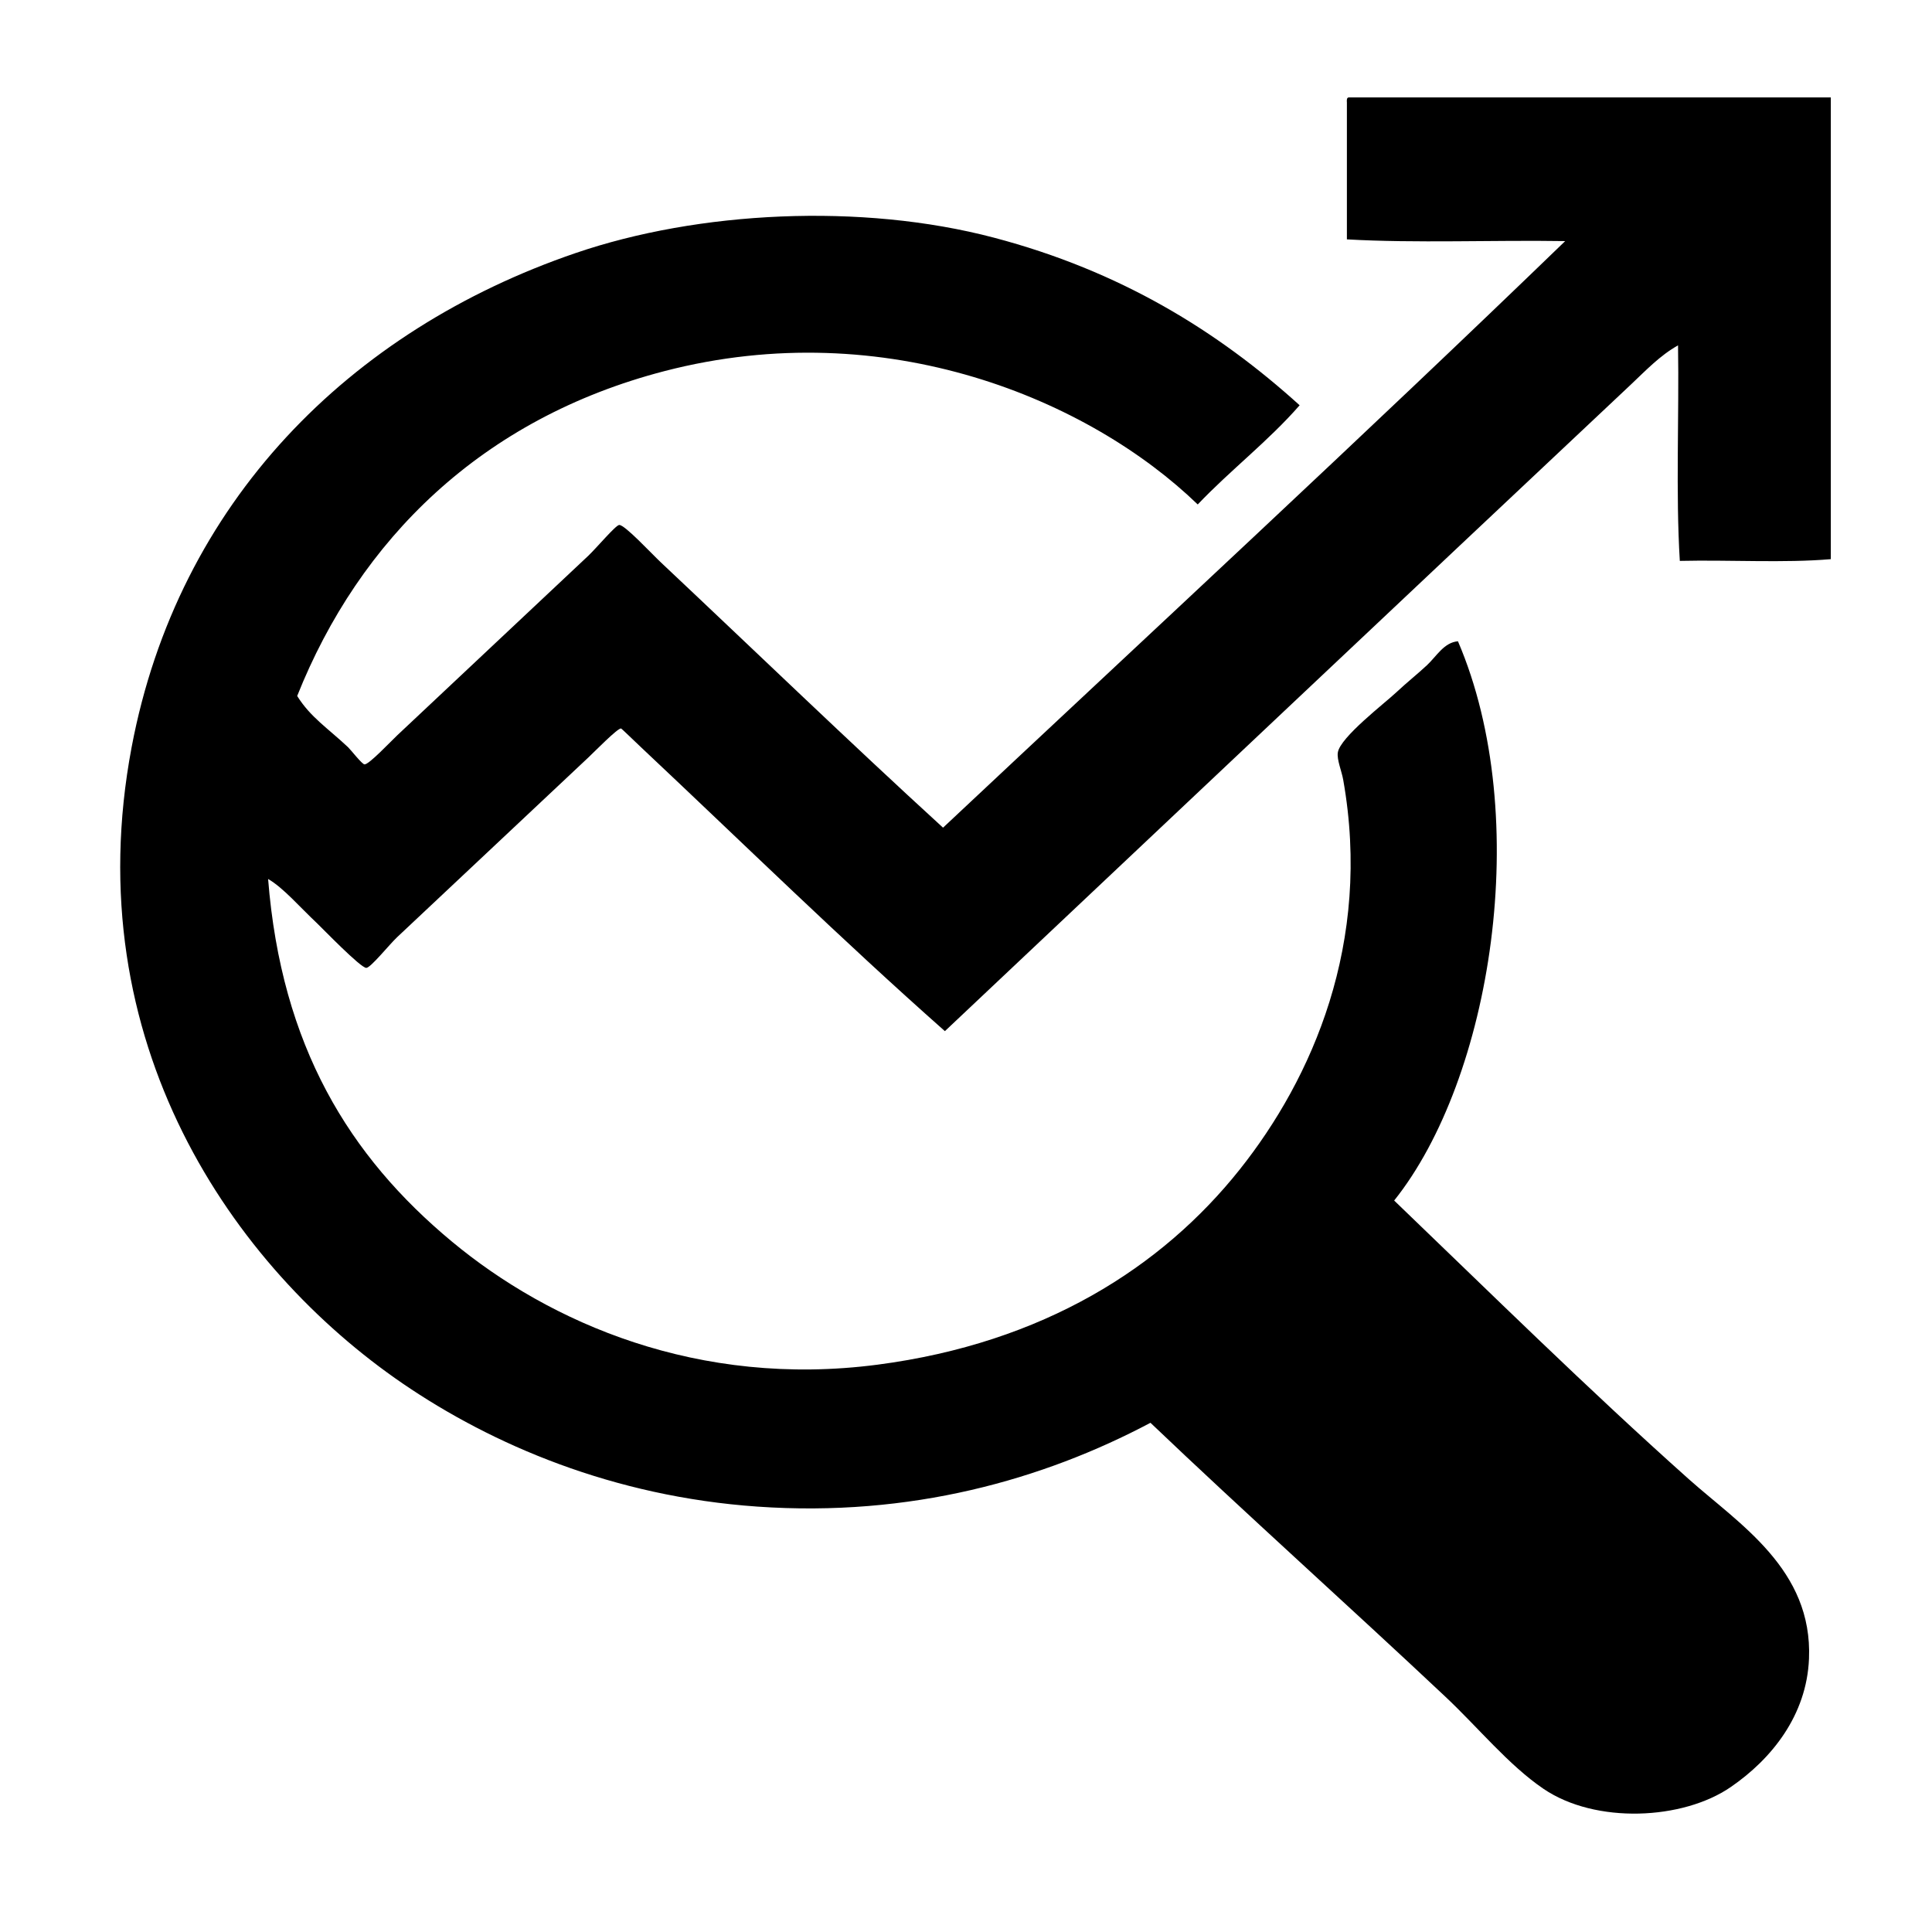
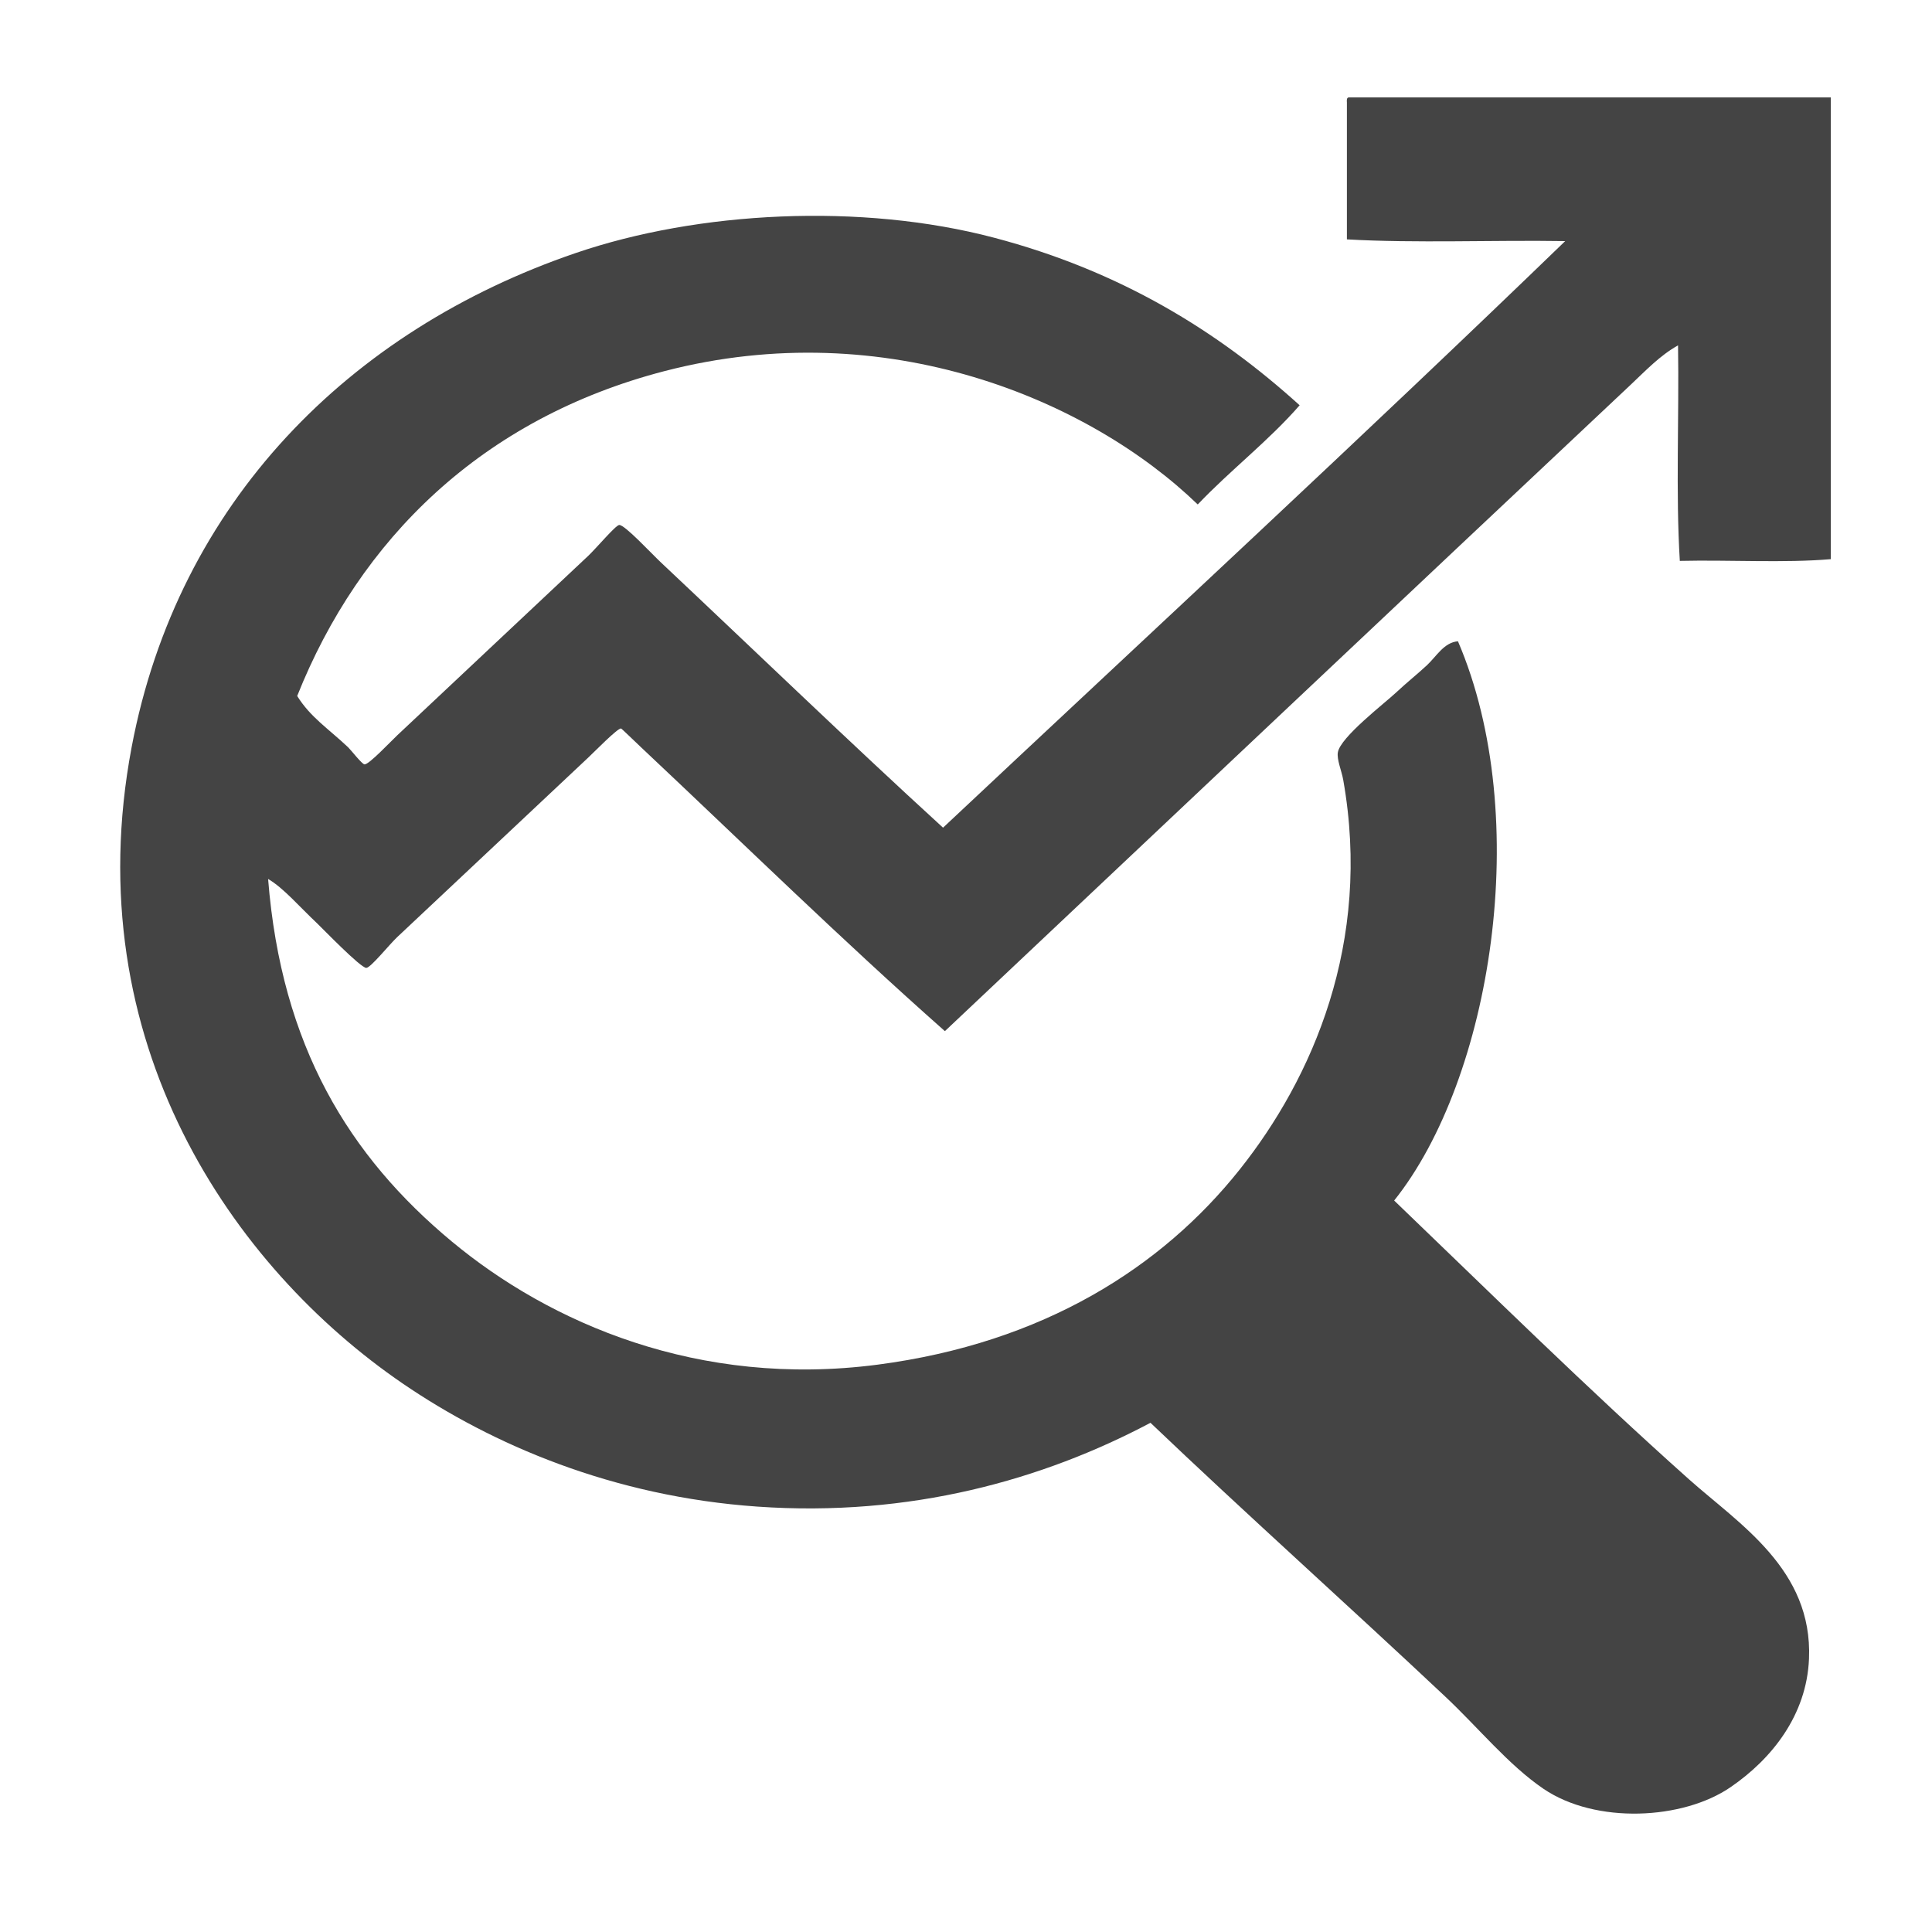
<svg xmlns="http://www.w3.org/2000/svg" version="1.1" id="Layer_1" x="0px" y="0px" width="300px" height="300px" viewBox="0 0 300 300" enable-background="new 0 0 300 300" xml:space="preserve">
  <g>
-     <path fill-rule="evenodd" clip-rule="evenodd" d="M209.423,15.126c24.964,0,49.92,0,74.865,0c0,23.899,0,47.801,0,71.7   c-7.242,0.62-15.717,0.09-23.447,0.269c-0.649-10.625-0.095-22.396-0.277-33.466c-2.807,1.564-5.023,3.922-7.347,6.109   c-35.226,33.115-71.141,67.045-106.495,100.377c-16.169-14.312-31.013-28.876-47.182-44.08c-0.944-0.88-3.024-2.92-3.11-2.92   c-0.572-0.02-3.995,3.495-5.079,4.513c-10.397,9.771-19.062,17.908-29.669,27.882c-1.247,1.173-4.107,4.757-4.801,4.782   c-0.866,0.033-6.854-6.174-7.625-6.903c-2.807-2.639-5.234-5.511-7.625-6.903c2.062,25.984,12.616,43.073,28.525,56.293   c15.199,12.633,38.282,22.758,66.115,19.126c25.787-3.374,44.166-15.151,56.21-30.277c11.272-14.149,20.589-35.221,16.091-60.545   c-0.233-1.336-1.022-3.164-0.831-4.252c0.38-2.358,7.261-7.62,9.037-9.29c1.664-1.56,3.318-2.863,4.801-4.248   c1.516-1.425,2.642-3.526,4.81-3.718c11.768,27.442,5.181,67.978-9.904,86.843c14.687,14.099,30.025,29.233,45.776,43.285   c7.833,6.979,19.221,14,18.639,27.873c-0.363,8.765-5.779,15.541-12.149,19.914c-7.424,5.117-20.984,5.784-29.088,0.271   c-5.442-3.706-10.121-9.506-15.268-14.337c-14.955-14.067-31.116-28.533-45.751-42.494c-16.688,8.846-37.295,14.67-61.02,13.016   c-22.459-1.563-41.211-9.627-55.093-19.116c-26.359-18.034-50.726-53.035-42.095-98.792c7.192-38.063,33.863-64.752,68.94-76.742   c19.037-6.517,44.356-7.824,64.962-2.391c19.574,5.156,34.67,14.438,47.468,26.024c-4.836,5.551-10.753,10.068-15.822,15.403   c-16.811-16.242-48.396-29.629-82.779-20.714c-28.377,7.363-47.38,26.151-57.059,50.453c2.062,3.299,4.731,4.977,7.911,7.966   c0.407,0.383,2.157,2.643,2.547,2.655c0.694,0.033,4.021-3.515,5.078-4.512c10.19-9.583,19.185-18.026,29.669-27.882   c1.283-1.218,4.255-4.761,4.801-4.781c0.866-0.037,4.956,4.39,6.499,5.84c14.454,13.595,29.236,27.866,43.784,41.163   c32.183-30.207,65.37-60.878,96.606-91.082c-11.203-0.179-23.16,0.347-33.896-0.269c0-7.082,0-14.165,0-21.243   C209.119,15.545,209.102,15.171,209.423,15.126z" />
+     <path fill="#444444" d="M209.423,15.126c24.964,0,49.92,0,74.865,0c0,23.899,0,47.801,0,71.7c-7.242,0.62-15.718,0.09-23.447,0.269   c-0.649-10.625-0.095-22.396-0.276-33.466c-2.808,1.564-5.023,3.922-7.348,6.109c-35.226,33.115-71.141,67.045-106.495,100.377   c-16.169-14.312-31.013-28.876-47.182-44.08c-0.944-0.88-3.024-2.92-3.11-2.92c-0.572-0.02-3.995,3.495-5.079,4.513   c-10.397,9.771-19.062,17.908-29.669,27.882c-1.247,1.173-4.107,4.757-4.801,4.782c-0.866,0.033-6.854-6.174-7.625-6.903   c-2.807-2.639-5.234-5.511-7.625-6.903c2.062,25.985,12.616,43.073,28.525,56.293c15.199,12.633,38.282,22.758,66.115,19.125   c25.788-3.373,44.167-15.15,56.209-30.276c11.272-14.149,20.59-35.221,16.092-60.545c-0.233-1.336-1.022-3.164-0.831-4.252   c0.38-2.358,7.261-7.62,9.036-9.29c1.664-1.56,3.318-2.863,4.802-4.248c1.517-1.425,2.642-3.526,4.81-3.718   c11.769,27.442,5.182,67.978-9.904,86.843c14.688,14.1,30.025,29.232,45.776,43.285c7.833,6.979,19.222,14,18.64,27.873   c-0.363,8.765-5.779,15.541-12.149,19.914c-7.424,5.117-20.983,5.783-29.088,0.271c-5.442-3.706-10.121-9.506-15.269-14.337   c-14.955-14.066-31.115-28.533-45.75-42.494c-16.688,8.846-37.295,14.67-61.021,13.016c-22.459-1.562-41.211-9.627-55.093-19.115   c-26.359-18.034-50.726-53.035-42.095-98.792c7.192-38.063,33.863-64.752,68.94-76.742c19.037-6.517,44.356-7.824,64.962-2.391   c19.574,5.156,34.67,14.438,47.469,26.024c-4.836,5.551-10.754,10.068-15.822,15.403c-16.812-16.242-48.396-29.629-82.779-20.714   c-28.377,7.363-47.38,26.151-57.059,50.453c2.062,3.299,4.731,4.977,7.911,7.966c0.407,0.383,2.157,2.643,2.547,2.655   c0.694,0.033,4.021-3.515,5.078-4.512c10.19-9.583,19.185-18.026,29.669-27.882c1.283-1.218,4.255-4.761,4.801-4.781   c0.866-0.037,4.956,4.39,6.499,5.84c14.454,13.595,29.236,27.866,43.784,41.163c32.183-30.207,65.37-60.878,96.606-91.082   c-11.203-0.179-23.16,0.347-33.896-0.269c0-7.082,0-14.165,0-21.243C209.119,15.545,209.102,15.171,209.423,15.126z" />
  </g>
</svg>
